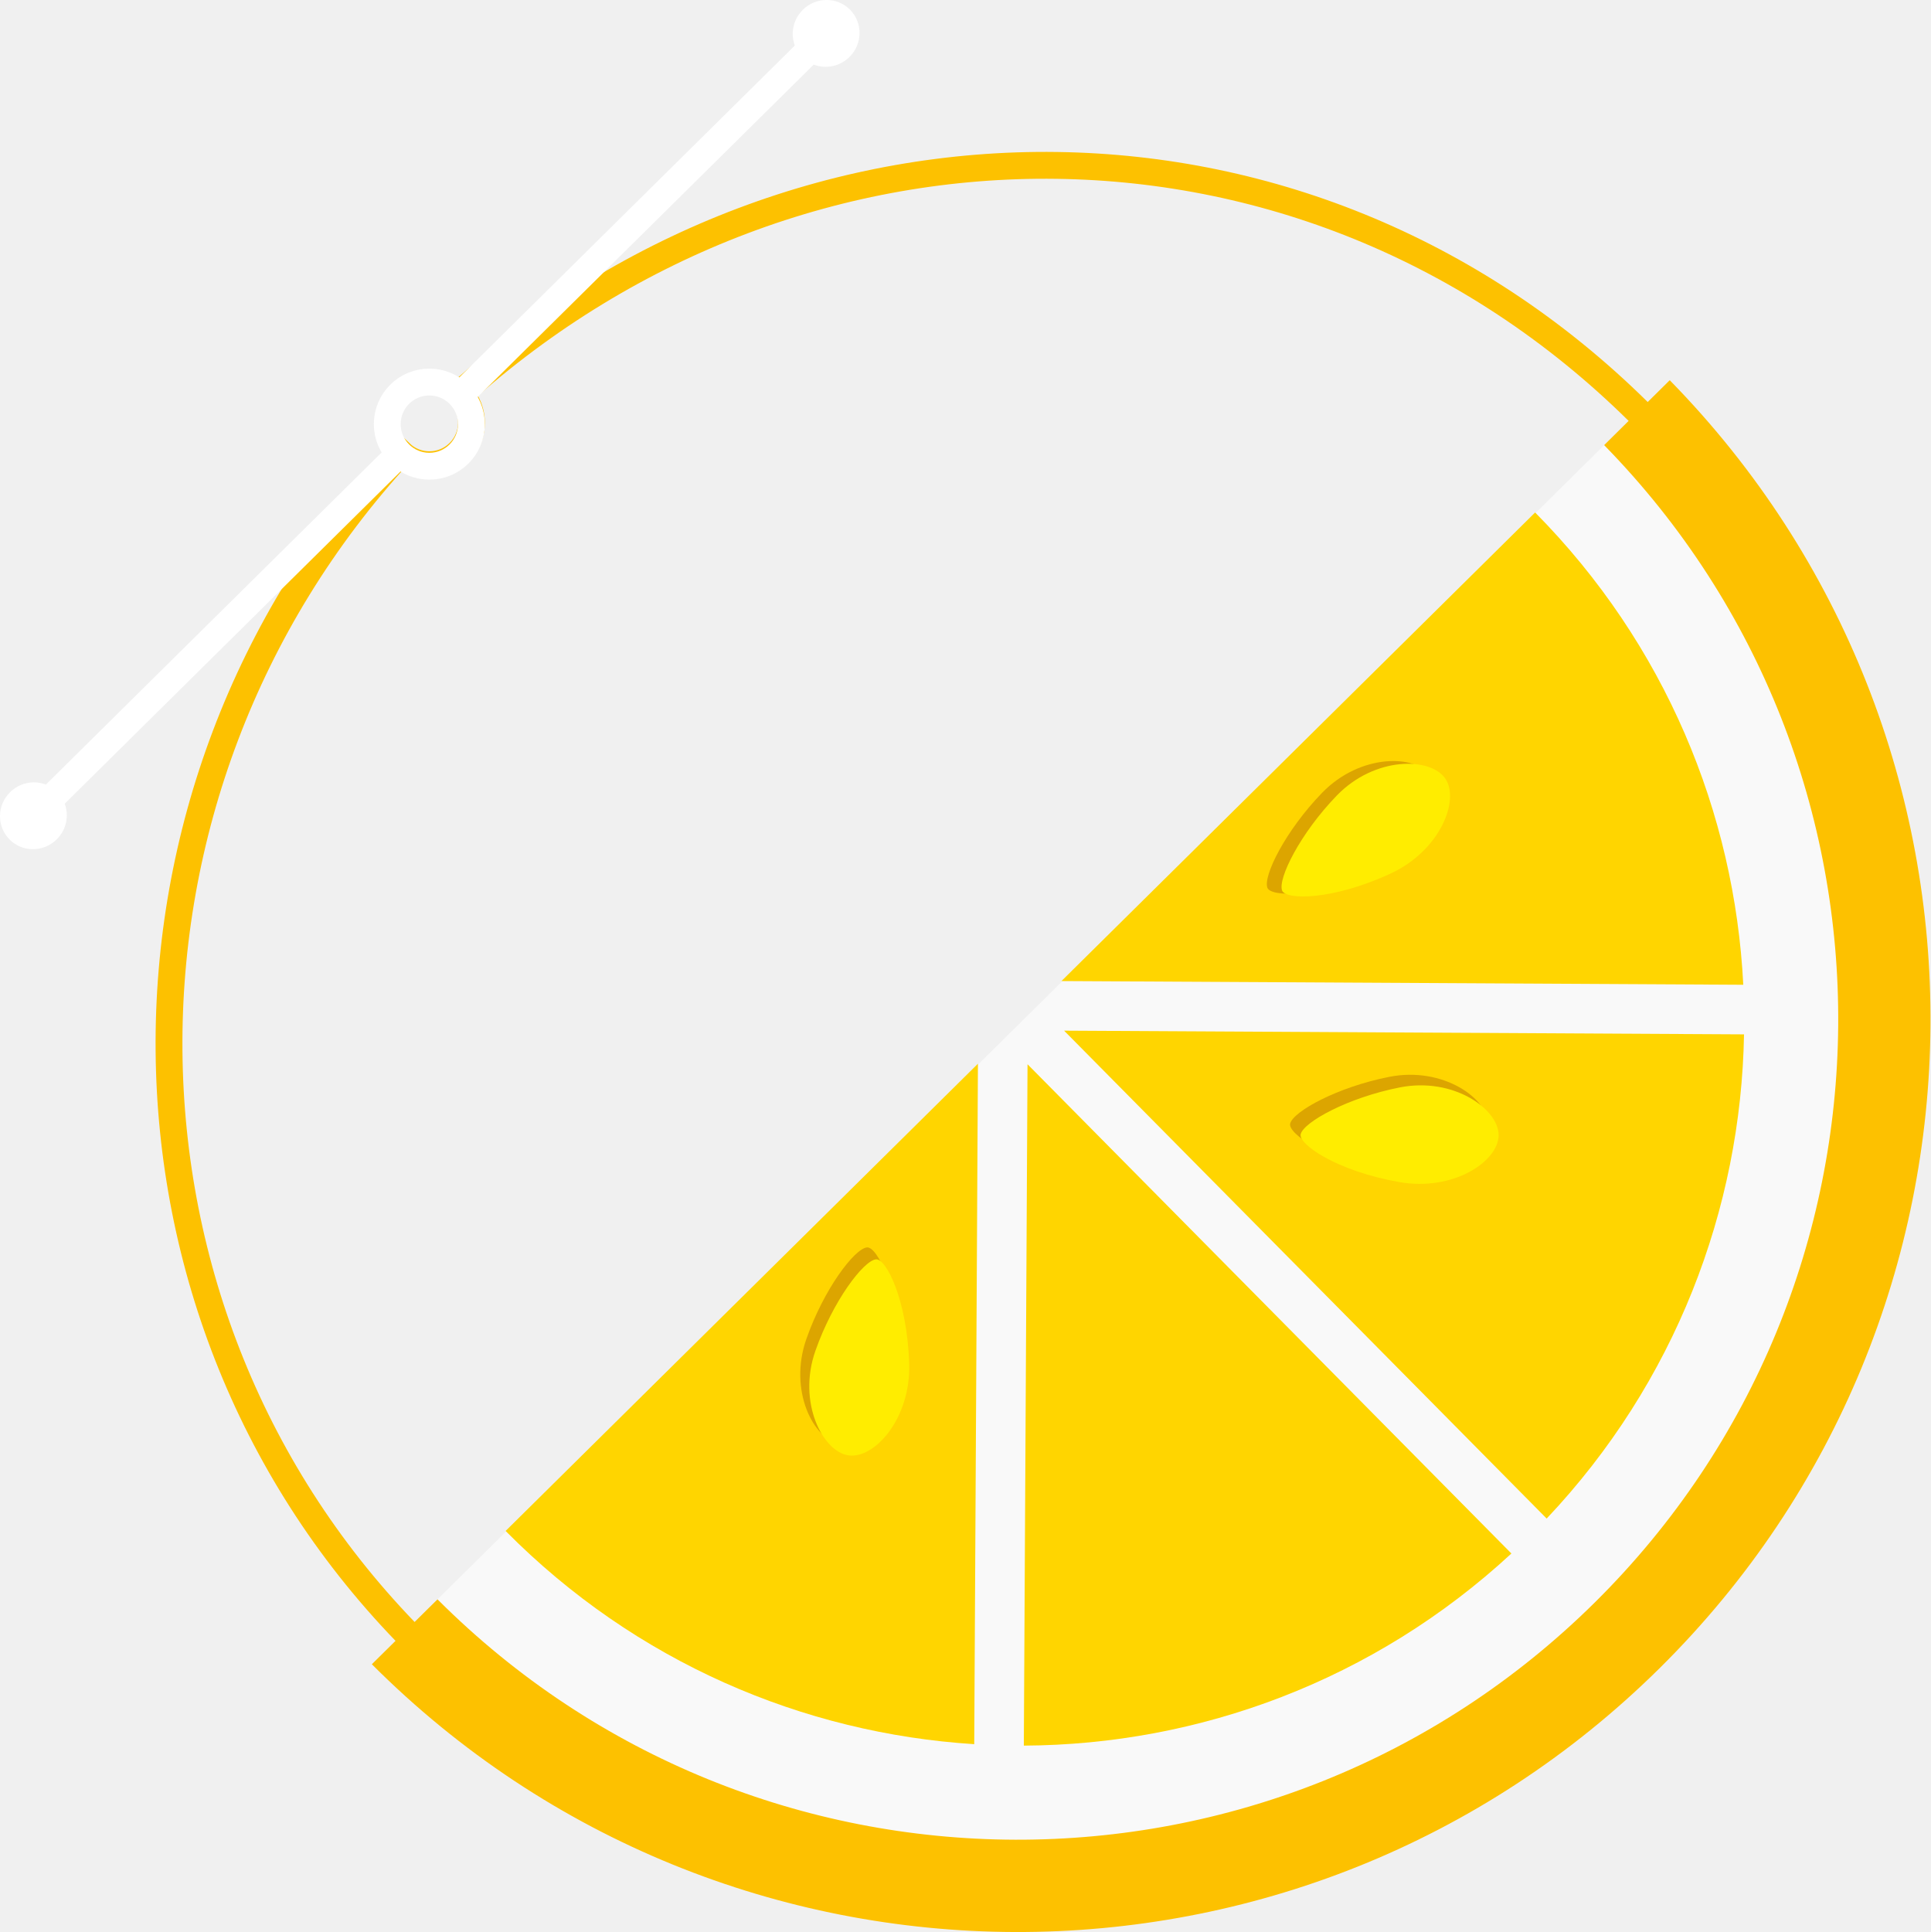
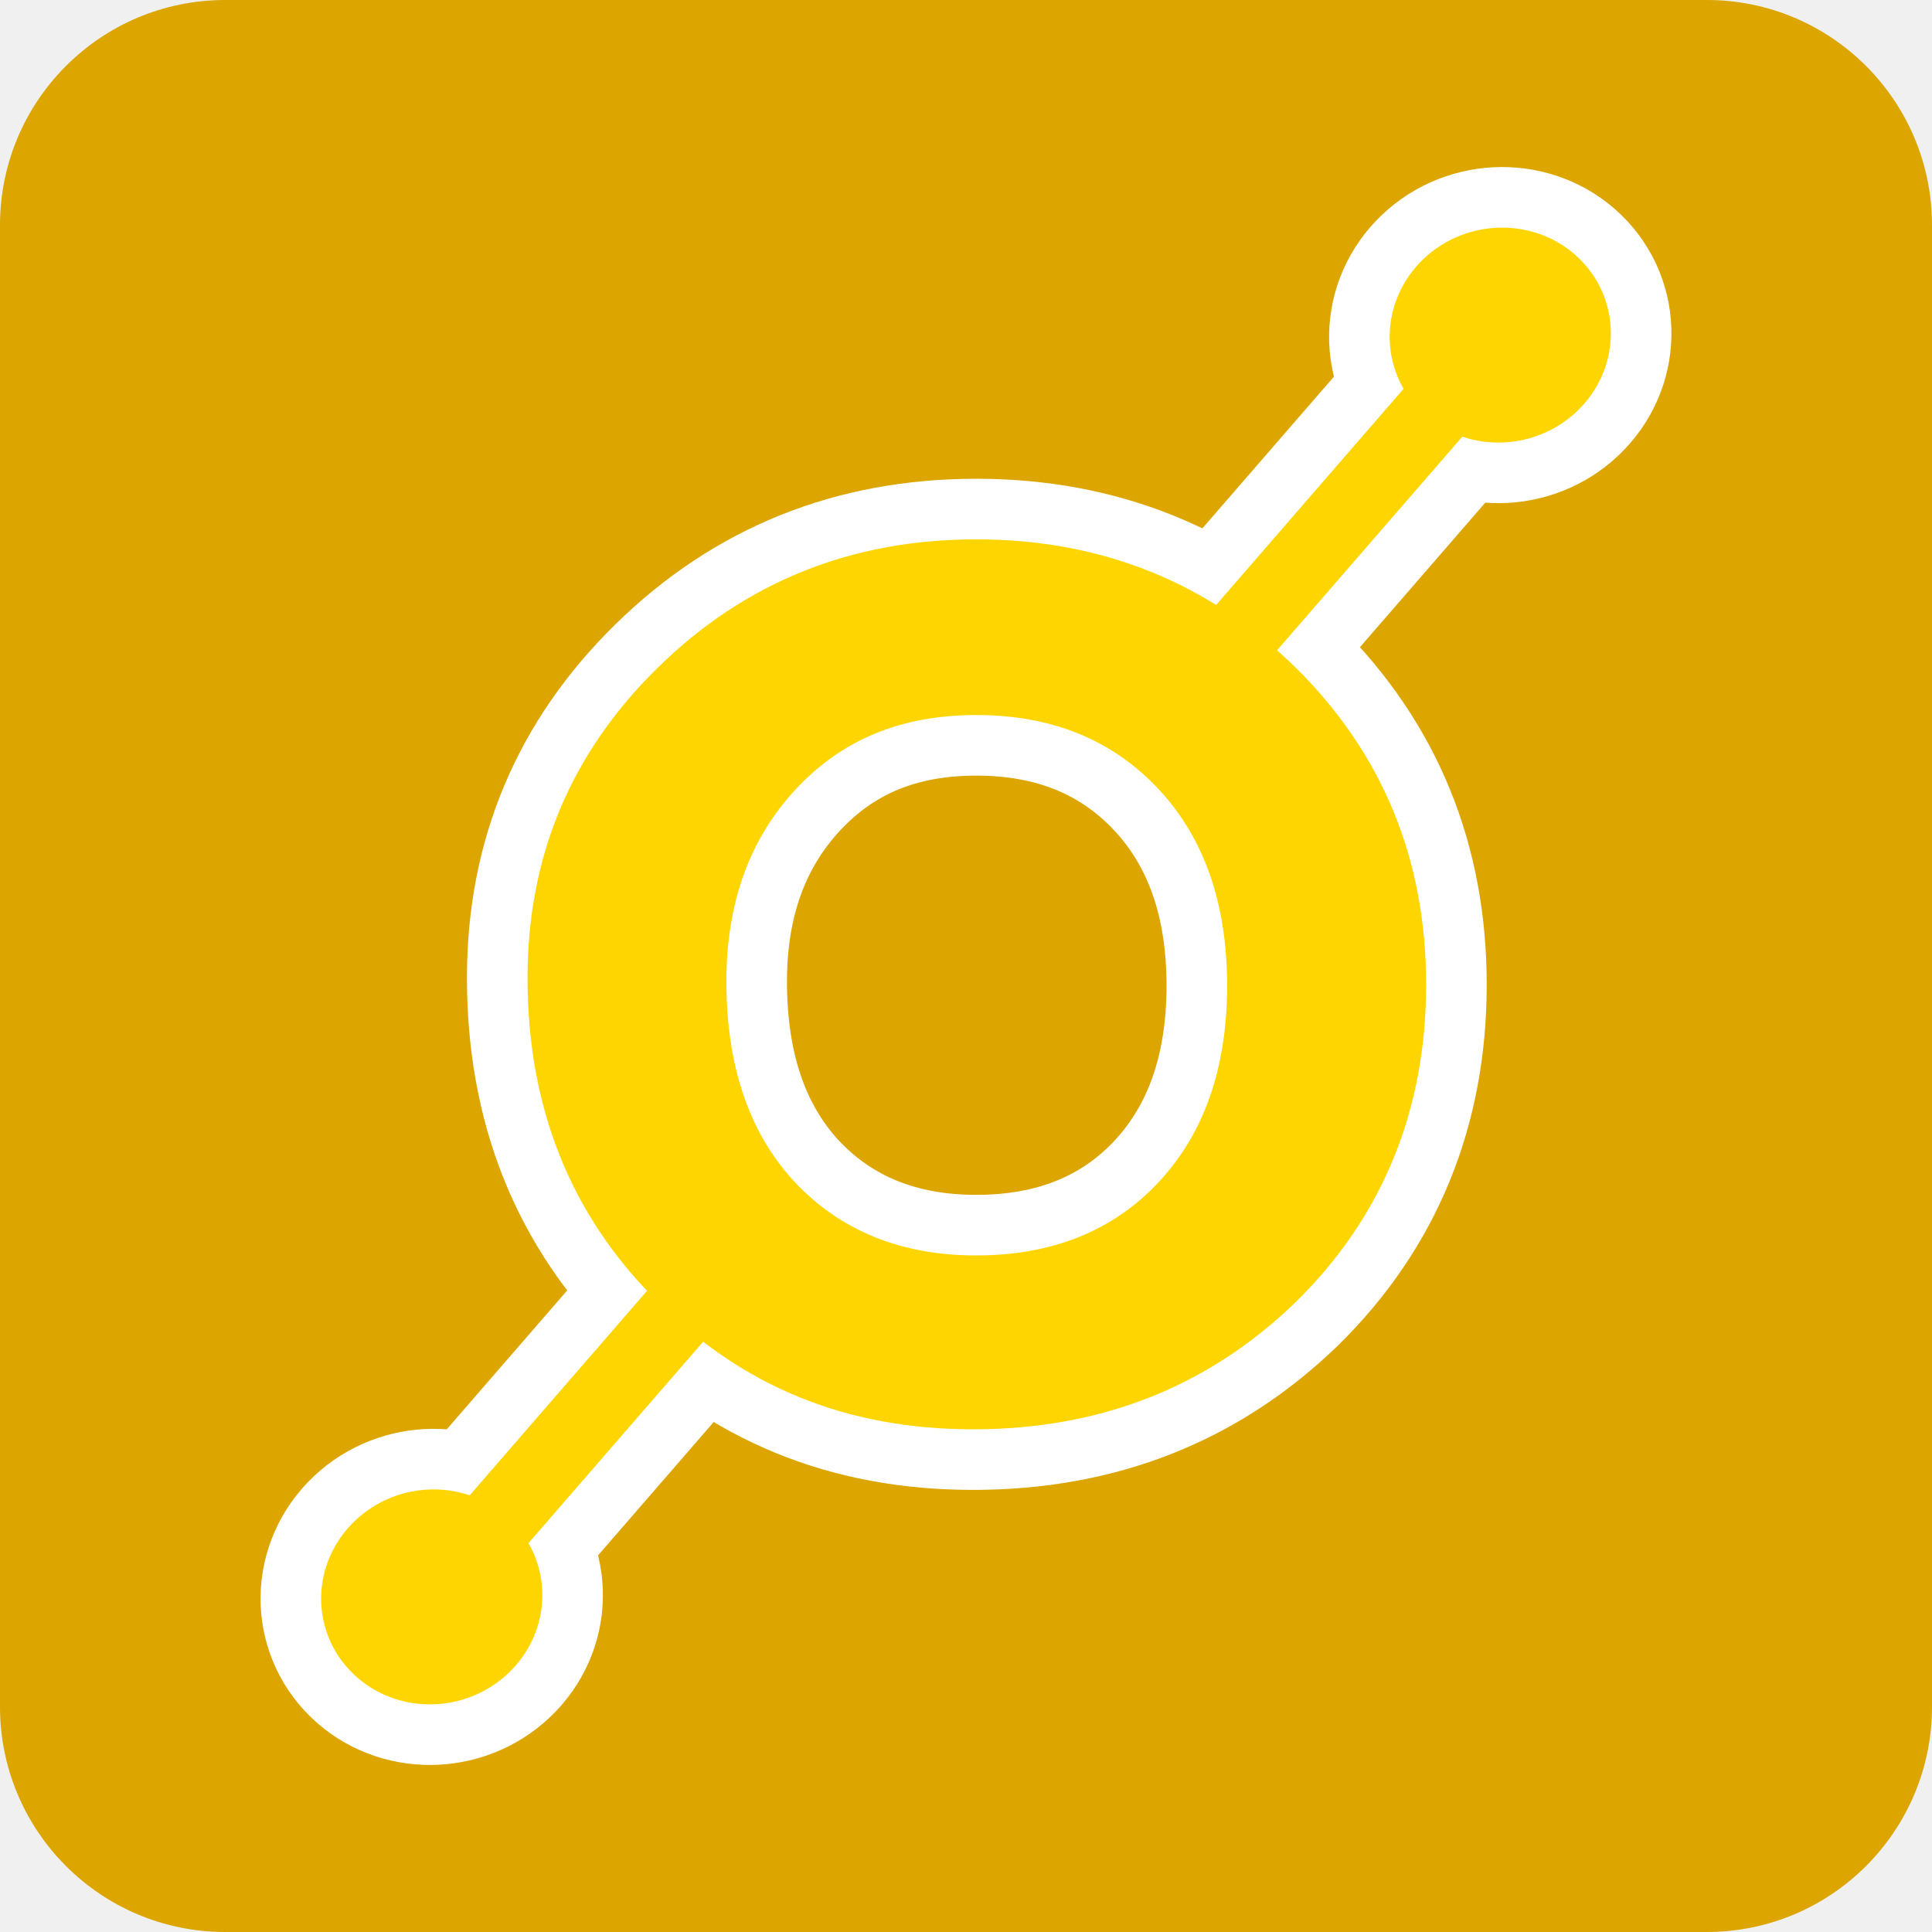
- <svg xmlns="http://www.w3.org/2000/svg" id="Capa_2" data-name="Capa 2" viewBox="0 0 359.69 359.91">
+ <svg xmlns="http://www.w3.org/2000/svg" id="Capa_2" data-name="Capa 2" viewBox="0 0 127.56 127.56">
  <defs>
    <style>
      .cls-1, .cls-2 {
-         fill: none;
+         fill: #ffd500;
      }

-       .cls-1, .cls-2, .cls-3 {
-         stroke-miterlimit: 10;
-         stroke-width: 5px;
+       .cls-3 {
+         stroke-width: 8px;
      }

-       .cls-1, .cls-3 {
+       .cls-3, .cls-4 {
+         fill: #fff;
        stroke: #fff;
      }

+       .cls-3, .cls-4, .cls-2 {
+         stroke-miterlimit: 10;
+       }
+ 
      .cls-4 {
-         fill: #fdc100;
+         stroke-width: 13px;
      }

      .cls-5 {
-         fill: #f9f9f9;
-       }
- 
-       .cls-6 {
-         fill: #ffed00;
-       }
- 
-       .cls-7 {
-         fill: #ffd500;
+         fill: #dca500;
      }

      .cls-2 {
-         stroke: #fdc100;
-       }
- 
-       .cls-8 {
-         fill: #dca500;
-       }
- 
-       .cls-3 {
-         fill: #fff;
+         stroke: #ffd500;
+         stroke-width: 5px;
      }
    </style>
  </defs>
  <g id="Capa_1-2" data-name="Capa 1">
+     <rect class="cls-5" width="127.56" height="127.56" rx="14.87" ry="14.87" />
    <g>
-       <path class="cls-5" d="M81.51,297.94c59.38,59.99,156.15,60.51,216.17,1.14,60.02-59.37,60.55-156.14,1.21-216.17l-217.38,215.03Z" />
+       <path class="cls-3" d="M34.83,64.56c0-8.03,2.87-14.87,8.62-20.5s12.75-8.45,21.01-8.45,15.34,2.84,21.13,8.51c5.71,5.67,8.57,12.64,8.57,20.9s-2.87,15.32-8.62,20.96c-5.79,5.6-12.89,8.39-21.3,8.39s-15.32-2.86-20.96-8.57c-5.63-5.63-8.45-12.71-8.45-21.24ZM47.96,64.79c0,5.56,1.48,9.95,4.45,13.19,3.05,3.27,7.06,4.91,12.05,4.91s9.04-1.62,12.05-4.85,4.51-7.56,4.51-12.96-1.5-9.73-4.51-12.96c-3.05-3.27-7.06-4.91-12.05-4.91s-8.89,1.64-11.93,4.91-4.57,7.5-4.57,12.68Z" />
      <g>
-         <path class="cls-7" d="M198.26,192.01l89.9,90.88c23.93-25.32,36.2-57.67,36.77-90.2l-126.68-.69Z" />
-         <path class="cls-7" d="M281.59,289.4l-90.15-91.14-.69,126.93c32.62-.16,65.2-12.08,90.84-35.79Z" />
-         <path class="cls-7" d="M182.2,198.16l-88,87.04c24.21,24.46,55.46,37.7,87.31,39.72l.69-126.76Z" />
-         <path class="cls-7" d="M324.79,183.45c-1.61-31.95-14.52-63.45-38.78-87.98l-88.25,87.29,127.03.69Z" />
+         <line class="cls-4" x1="51.68" y1="78.71" x2="28.51" y2="105.43" />
+         <path class="cls-4" d="M31.96,102.16c-1.84-1.78-4.88-1.76-6.79.05s-1.96,4.72-.12,6.5,4.88,1.76,6.79-.05,1.96-4.72.12-6.5Z" />
      </g>
-       <path class="cls-8" d="M258.76,218.24c-11.83-2.08-18.84-7.11-18.39-8.92.56-2.27,8.82-6.83,18.49-8.72,9.99-1.96,18.42,4.05,18.39,8.92s-8.46,10.49-18.49,8.72Z" />
-       <path class="cls-6" d="M260.72,220.21c-11.83-2.08-18.84-7.11-18.39-8.92.56-2.27,8.82-6.83,18.49-8.72,9.99-1.96,18.42,4.05,18.39,8.92s-8.46,10.49-18.49,8.72Z" />
-       <path class="cls-8" d="M256.33,162.23c-10.9,5.04-19.53,4.91-20.2,3.16-.83-2.19,3.35-10.64,10.2-17.71,7.09-7.31,17.44-7.18,20.2-3.16s-.96,13.44-10.2,17.71Z" />
-       <path class="cls-6" d="M259.07,162.74c-10.9,5.04-19.53,4.91-20.2,3.16-.83-2.19,3.35-10.64,10.2-17.71,7.09-7.31,17.44-7.18,20.2-3.16s-.96,13.44-10.2,17.71Z" />
-       <path class="cls-8" d="M167.71,251.86c-.36-12.01-4.33-19.67-6.18-19.48-2.33.23-8.03,7.75-11.29,17.04-3.38,9.61,1.36,18.81,6.18,19.48,4.83.68,11.6-6.86,11.29-17.04Z" />
-       <path class="cls-6" d="M169.39,254.08c-.36-12.01-4.33-19.67-6.18-19.48-2.33.23-8.03,7.75-11.29,17.04-3.38,9.61,1.36,18.81,6.18,19.48,4.83.68,11.6-6.86,11.29-17.04Z" />
-       <path class="cls-4" d="M298.87,82.92c58.79,60.07,58.08,156.42-1.75,215.61-59.83,59.18-156.18,58.85-215.61-.59l-12.23,12.09c66.11,66.19,173.35,66.59,239.93.73,66.58-65.86,67.35-173.1,1.88-239.93l-12.23,12.1Z" />
-       <path class="cls-2" d="M303.52,304.71c63.45-62.76,64.84-164.23,3.12-226.63s-157.26-62.07-220.94-4.72c2.91,3.09,2.85,7.95-.19,10.95s-7.9,3.01-10.95.07c-58.03,63.06-57.59,160.42,2.32,220.98,61.73,62.4,163.2,62.11,226.65-.65Z" />
      <g>
-         <line class="cls-1" x1="85.73" y1="73.67" x2="153.92" y2="6.23" />
-         <ellipse class="cls-3" cx="153.92" cy="6.23" rx="3.77" ry="3.68" transform="translate(40.11 110.04) rotate(-44.69)" />
+         <line class="cls-4" x1="75.88" y1="48.85" x2="99.05" y2="22.13" />
+         <path class="cls-4" d="M95.6,25.4c1.84,1.78,4.88,1.76,6.79-.05,1.91-1.81,1.96-4.72.12-6.5-1.84-1.78-4.88-1.76-6.79.05s-1.96,4.72-.12,6.5Z" />
      </g>
-       <circle class="cls-1" cx="79.99" cy="79.01" r="7.84" />
+     </g>
+     <g>
+       <path class="cls-1" d="M34.83,64.56c0-8.03,2.87-14.87,8.62-20.5s12.75-8.45,21.01-8.45,15.34,2.84,21.13,8.51c5.71,5.67,8.57,12.64,8.57,20.9s-2.87,15.32-8.62,20.96c-5.79,5.6-12.89,8.39-21.3,8.39s-15.32-2.86-20.96-8.57c-5.63-5.63-8.45-12.71-8.45-21.24ZM47.96,64.79c0,5.56,1.48,9.95,4.45,13.19,3.05,3.27,7.06,4.91,12.05,4.91s9.04-1.62,12.05-4.85,4.51-7.56,4.51-12.96-1.5-9.73-4.51-12.96c-3.05-3.27-7.06-4.91-12.05-4.91s-8.89,1.64-11.93,4.91-4.57,7.5-4.57,12.68Z" />
      <g>
-         <line class="cls-1" x1="74.41" y1="84.53" x2="6.23" y2="151.97" />
-         <ellipse class="cls-3" cx="6.23" cy="151.97" rx="3.77" ry="3.68" transform="translate(-105.08 48.31) rotate(-44.69)" />
+         <line class="cls-2" x1="51.68" y1="78.71" x2="28.51" y2="105.43" />
+         <path class="cls-2" d="M31.96,102.16c-1.84-1.78-4.88-1.76-6.79.05s-1.96,4.72-.12,6.5,4.88,1.76,6.79-.05,1.96-4.72.12-6.5Z" />
+       </g>
+       <g>
+         <line class="cls-2" x1="75.88" y1="48.85" x2="99.05" y2="22.13" />
+         <path class="cls-2" d="M95.6,25.4c1.84,1.78,4.88,1.76,6.79-.05,1.91-1.81,1.96-4.72.12-6.5-1.84-1.78-4.88-1.76-6.79.05s-1.96,4.72-.12,6.5Z" />
      </g>
    </g>
  </g>
</svg>
